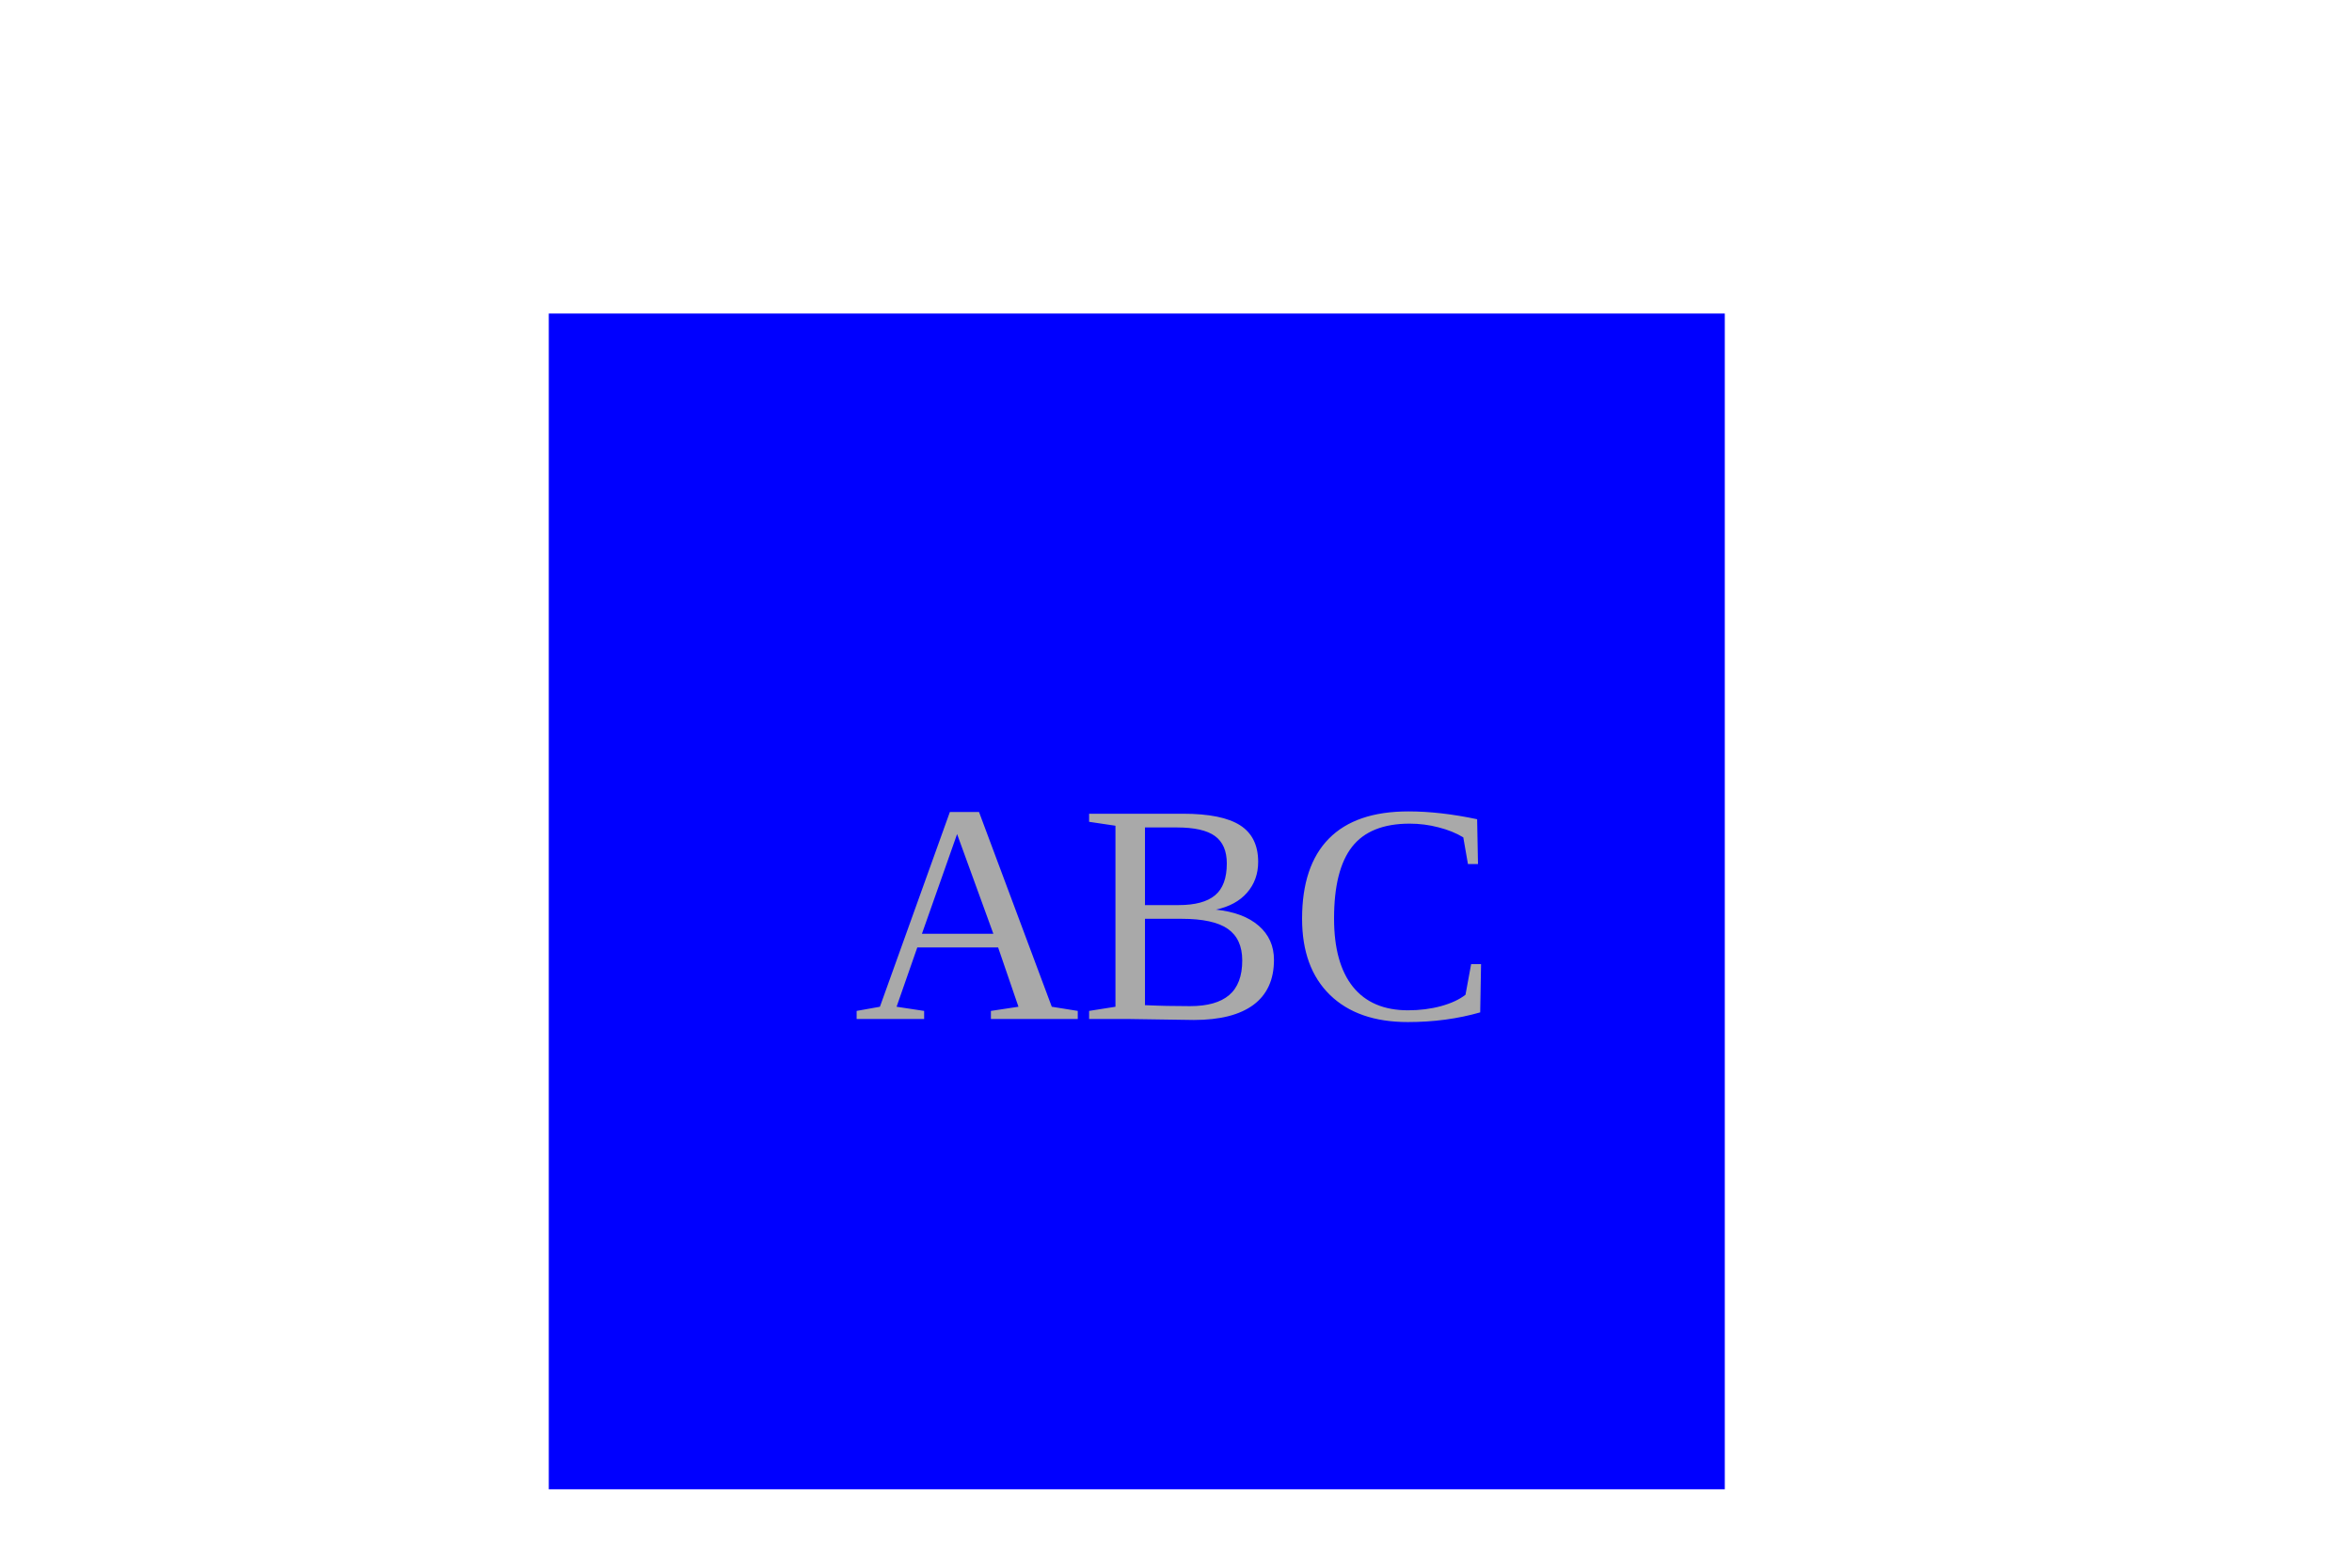
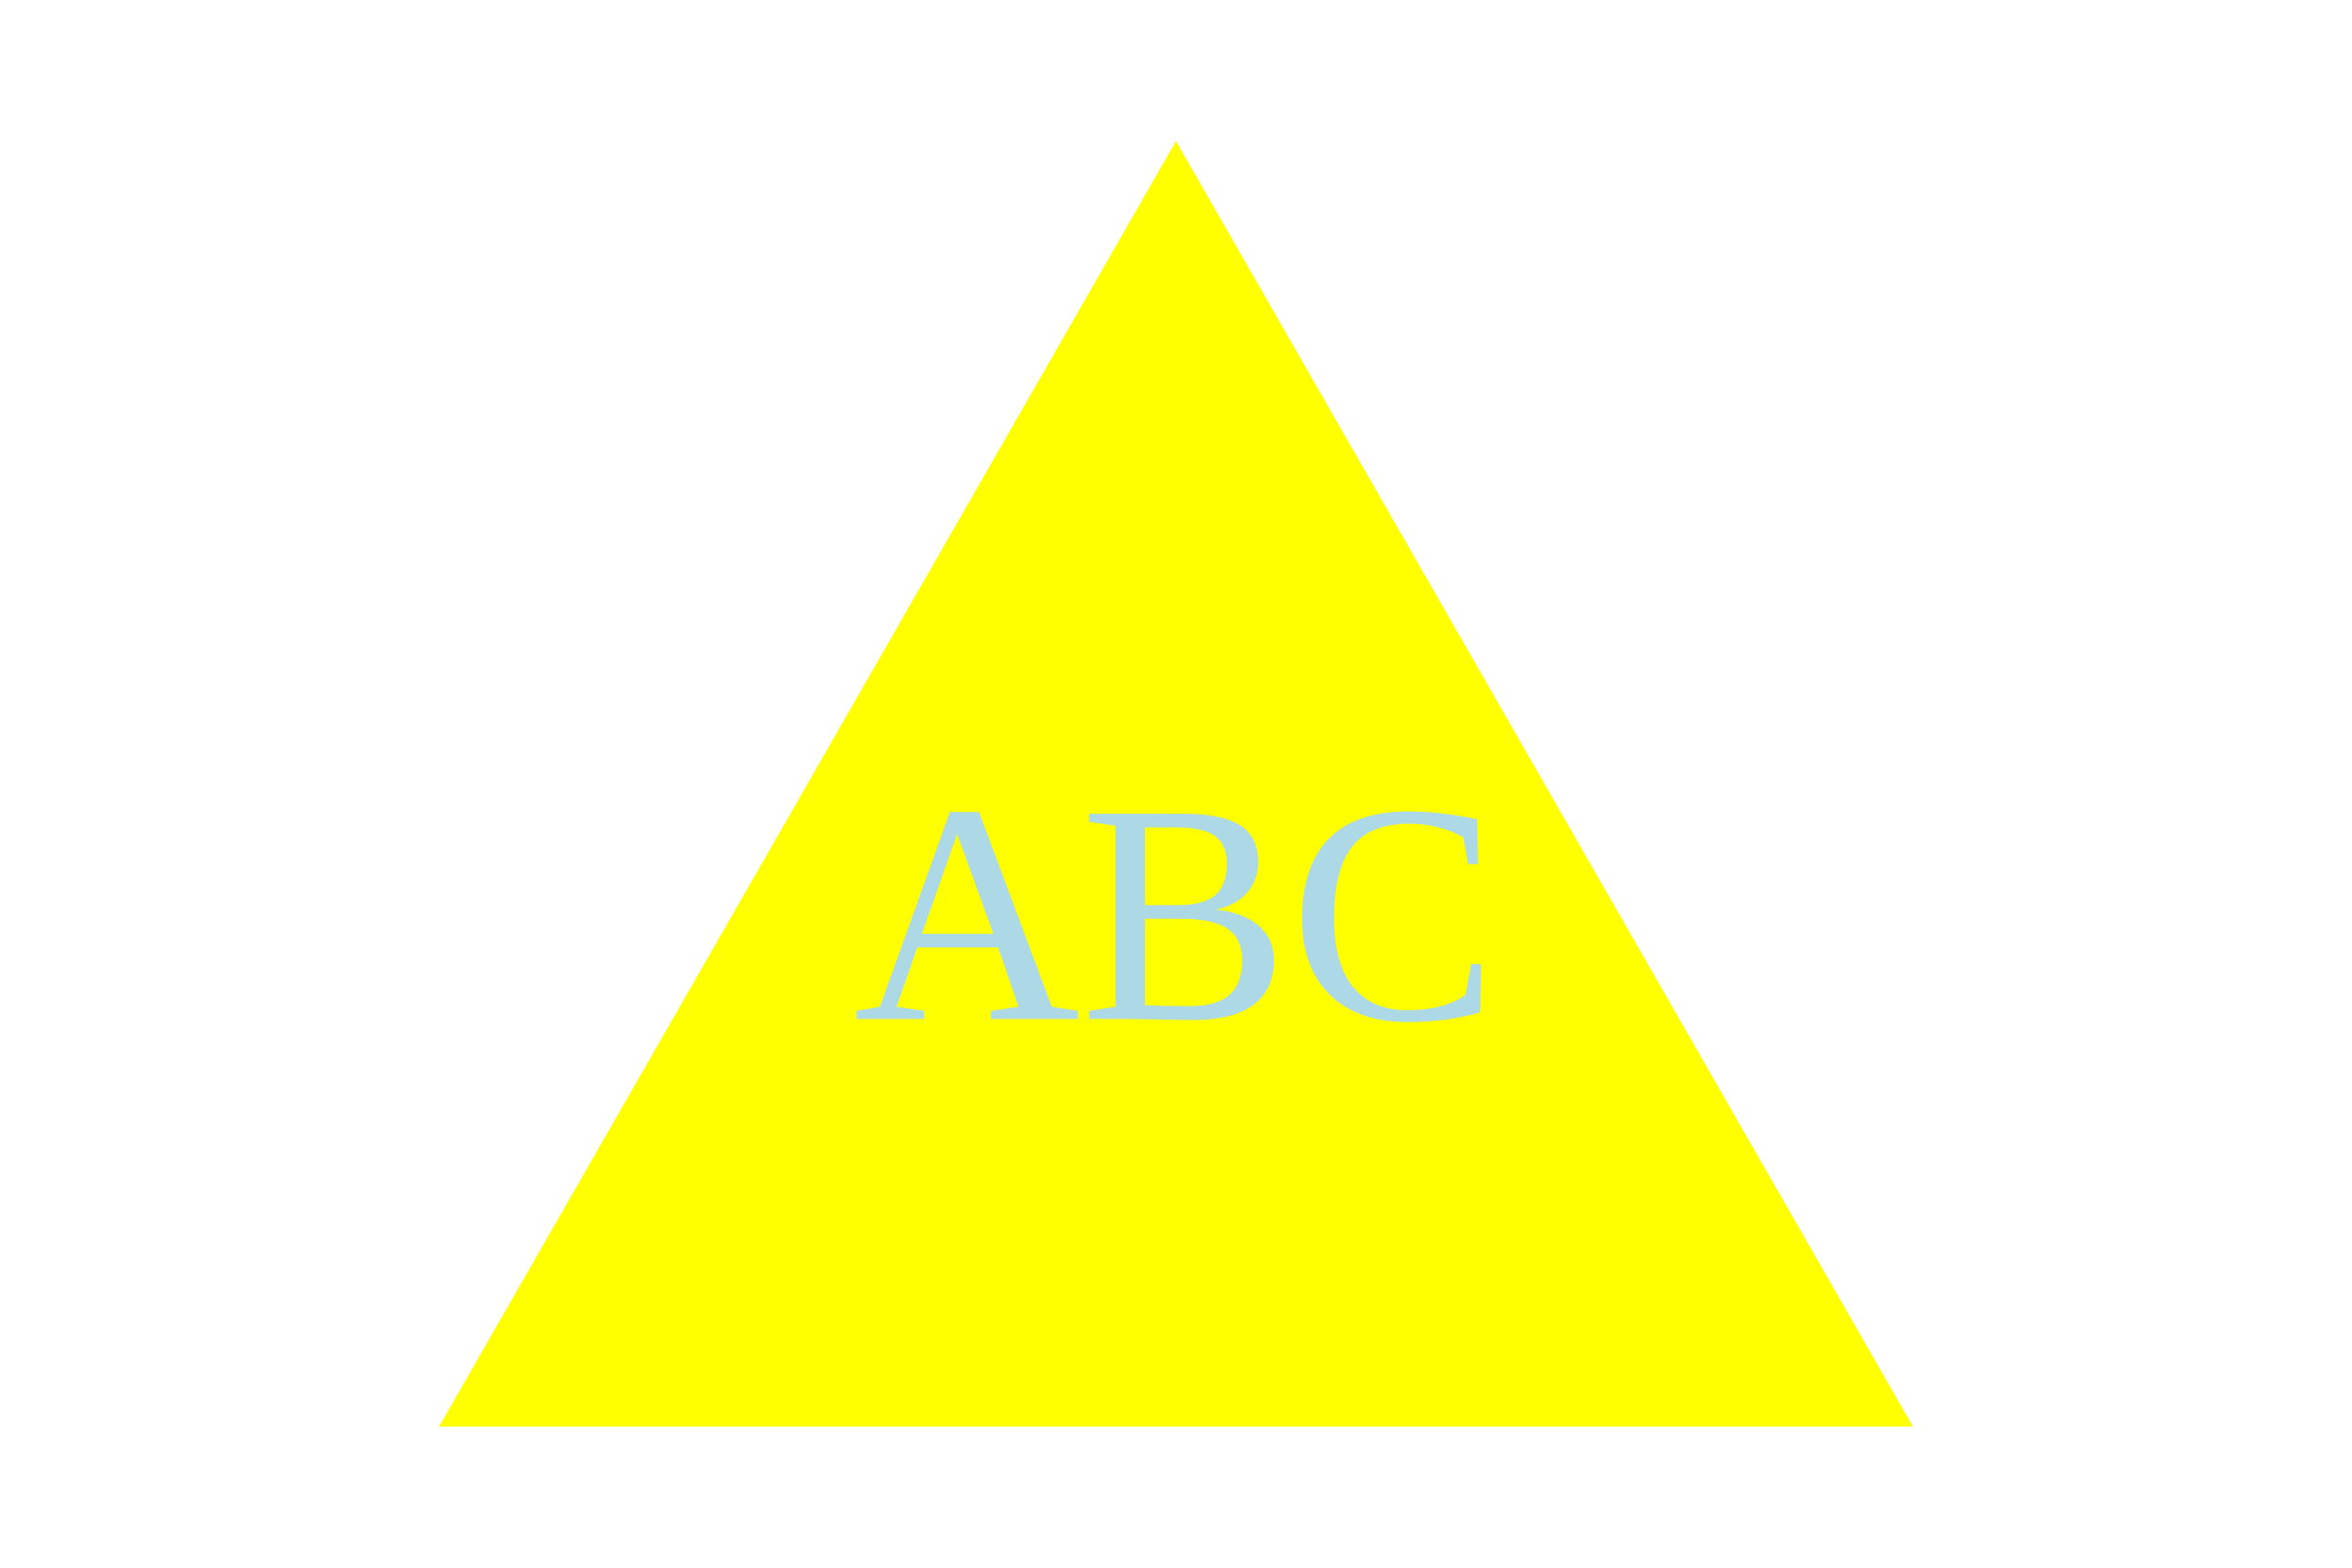
<svg xmlns="http://www.w3.org/2000/svg" width="300" height="200" version="1.1">
  <g>
-     <rect x="70" y="40" width="150" height="150" fill="blue" />
-     <text x="150" y="130" text-anchor="middle" font-size="40" fill="darkgray">ABC</text>
+     <polygon points="150, 18 244, 182 56, 182" fill="yellow" />
+     <text x="150" y="130" text-anchor="middle" font-size="40" fill="lightblue">ABC</text>
  </g>
</svg>
